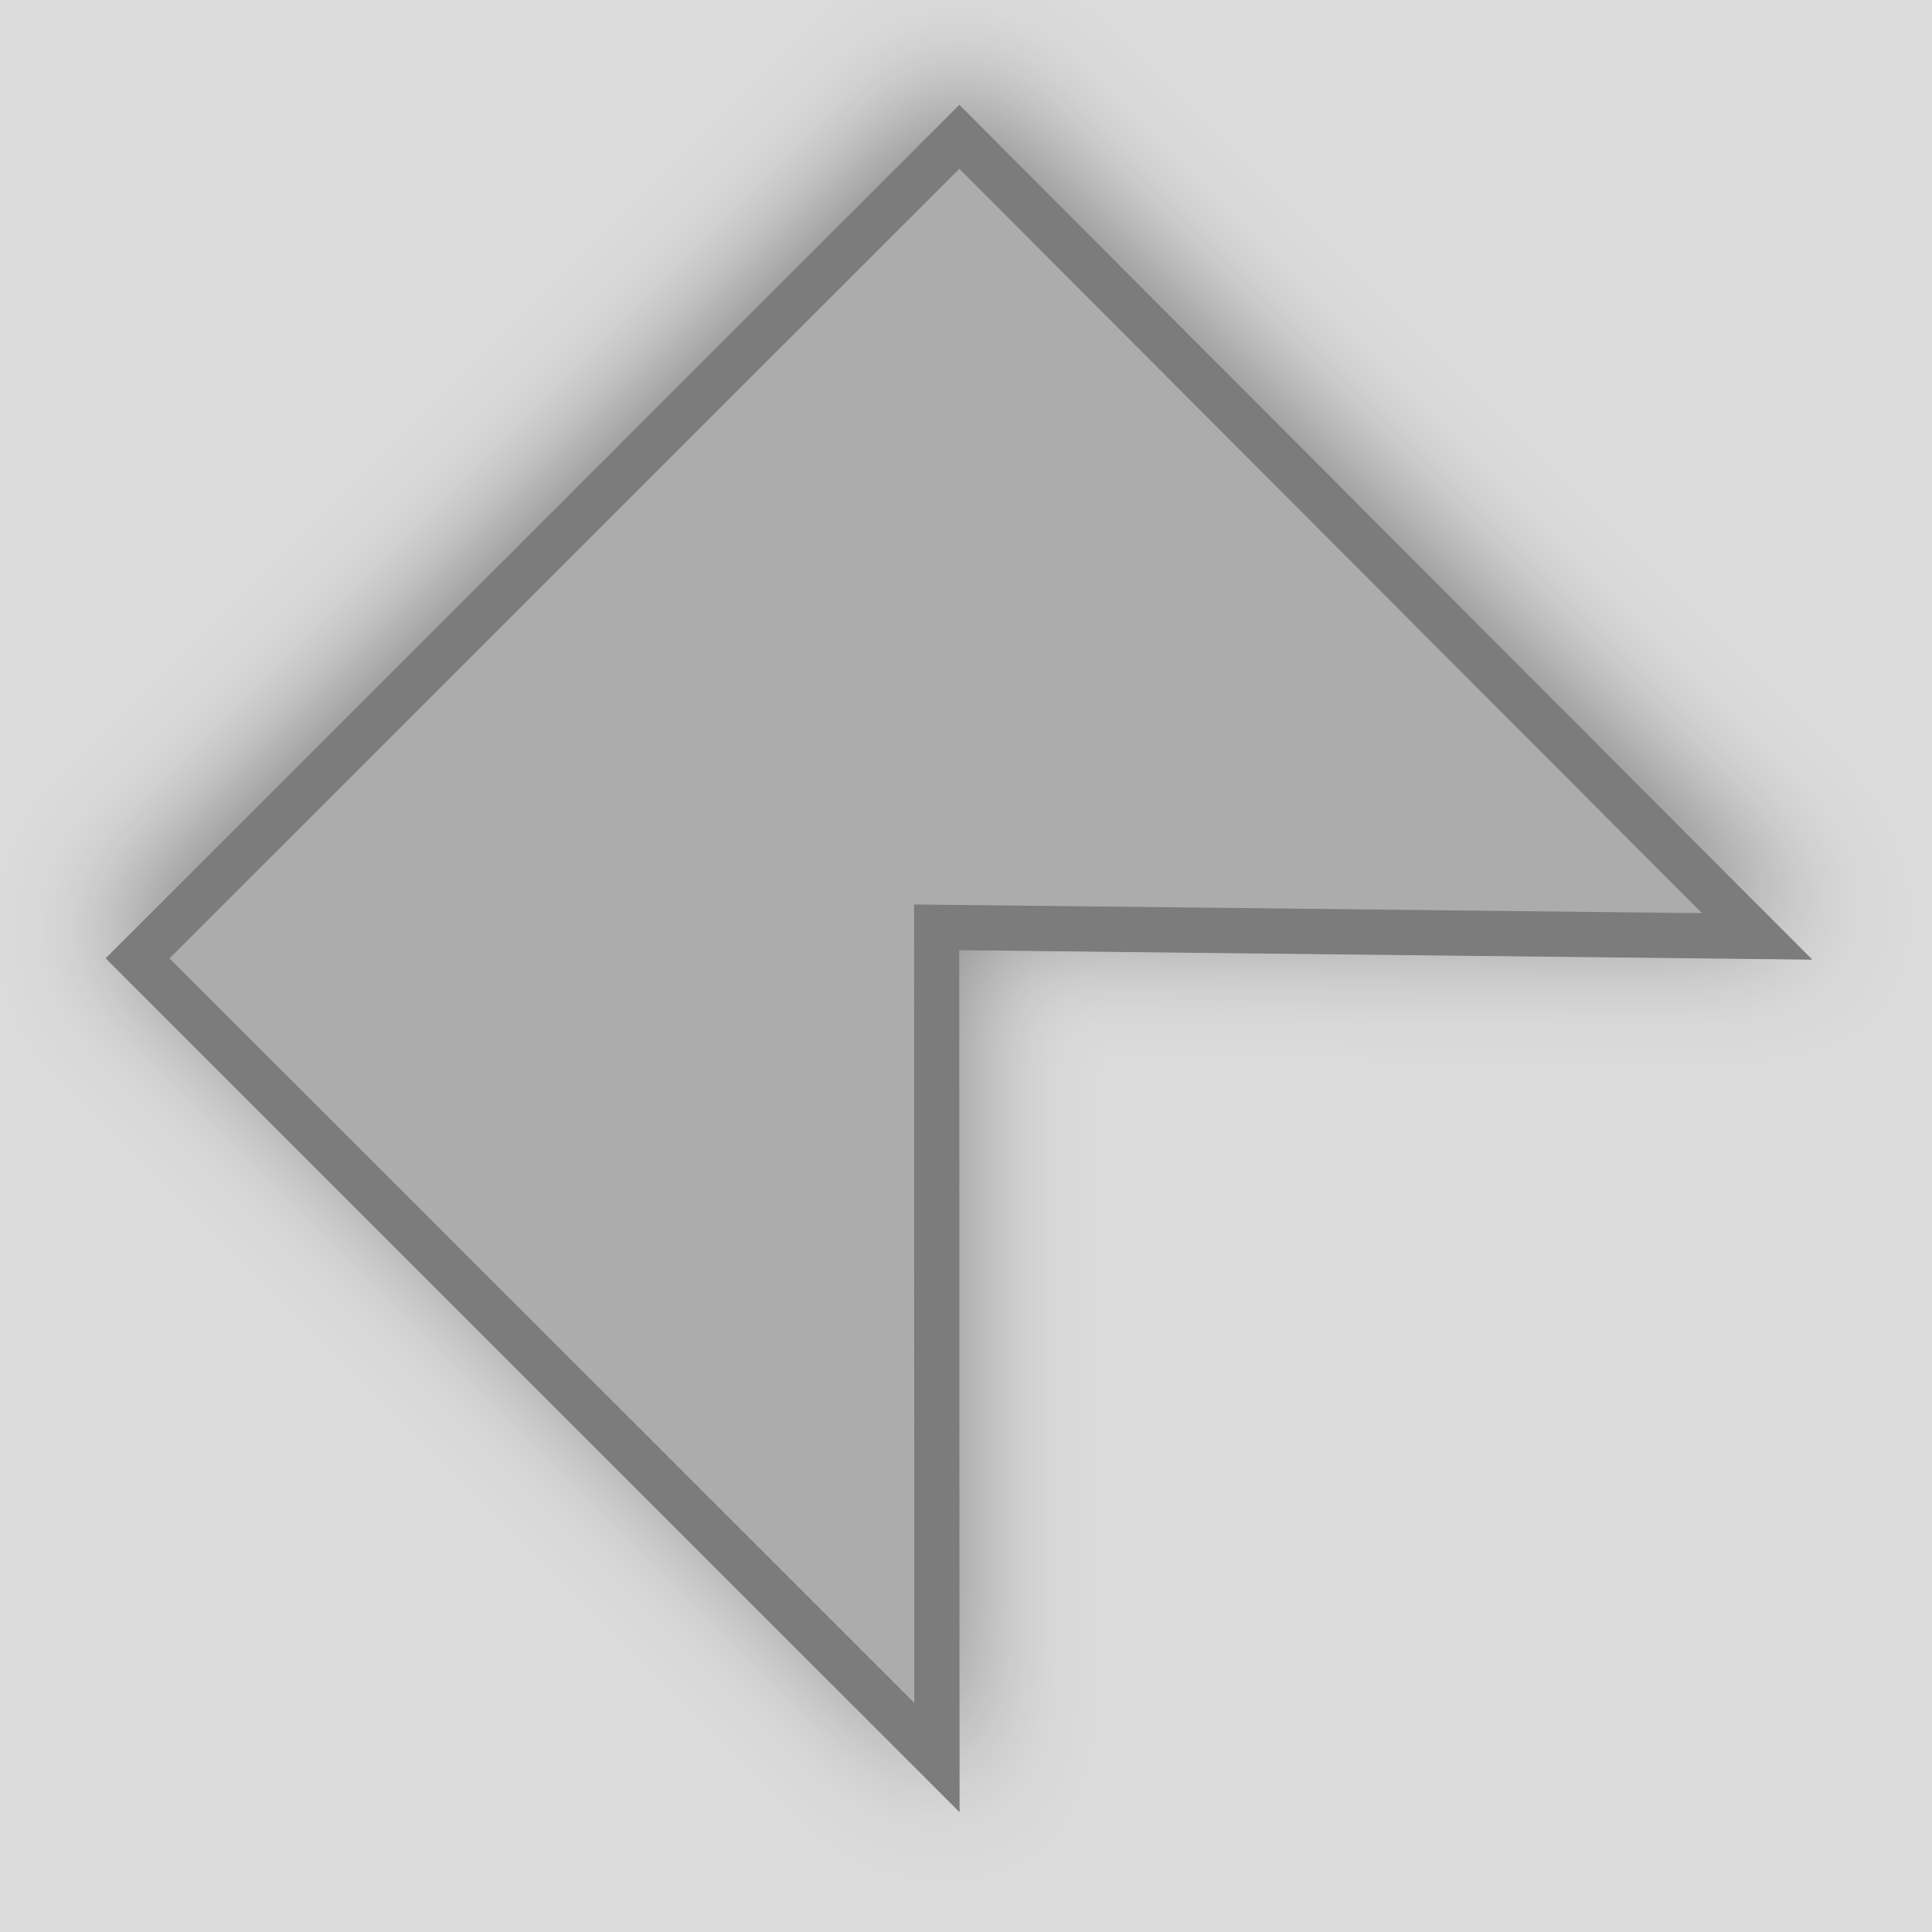
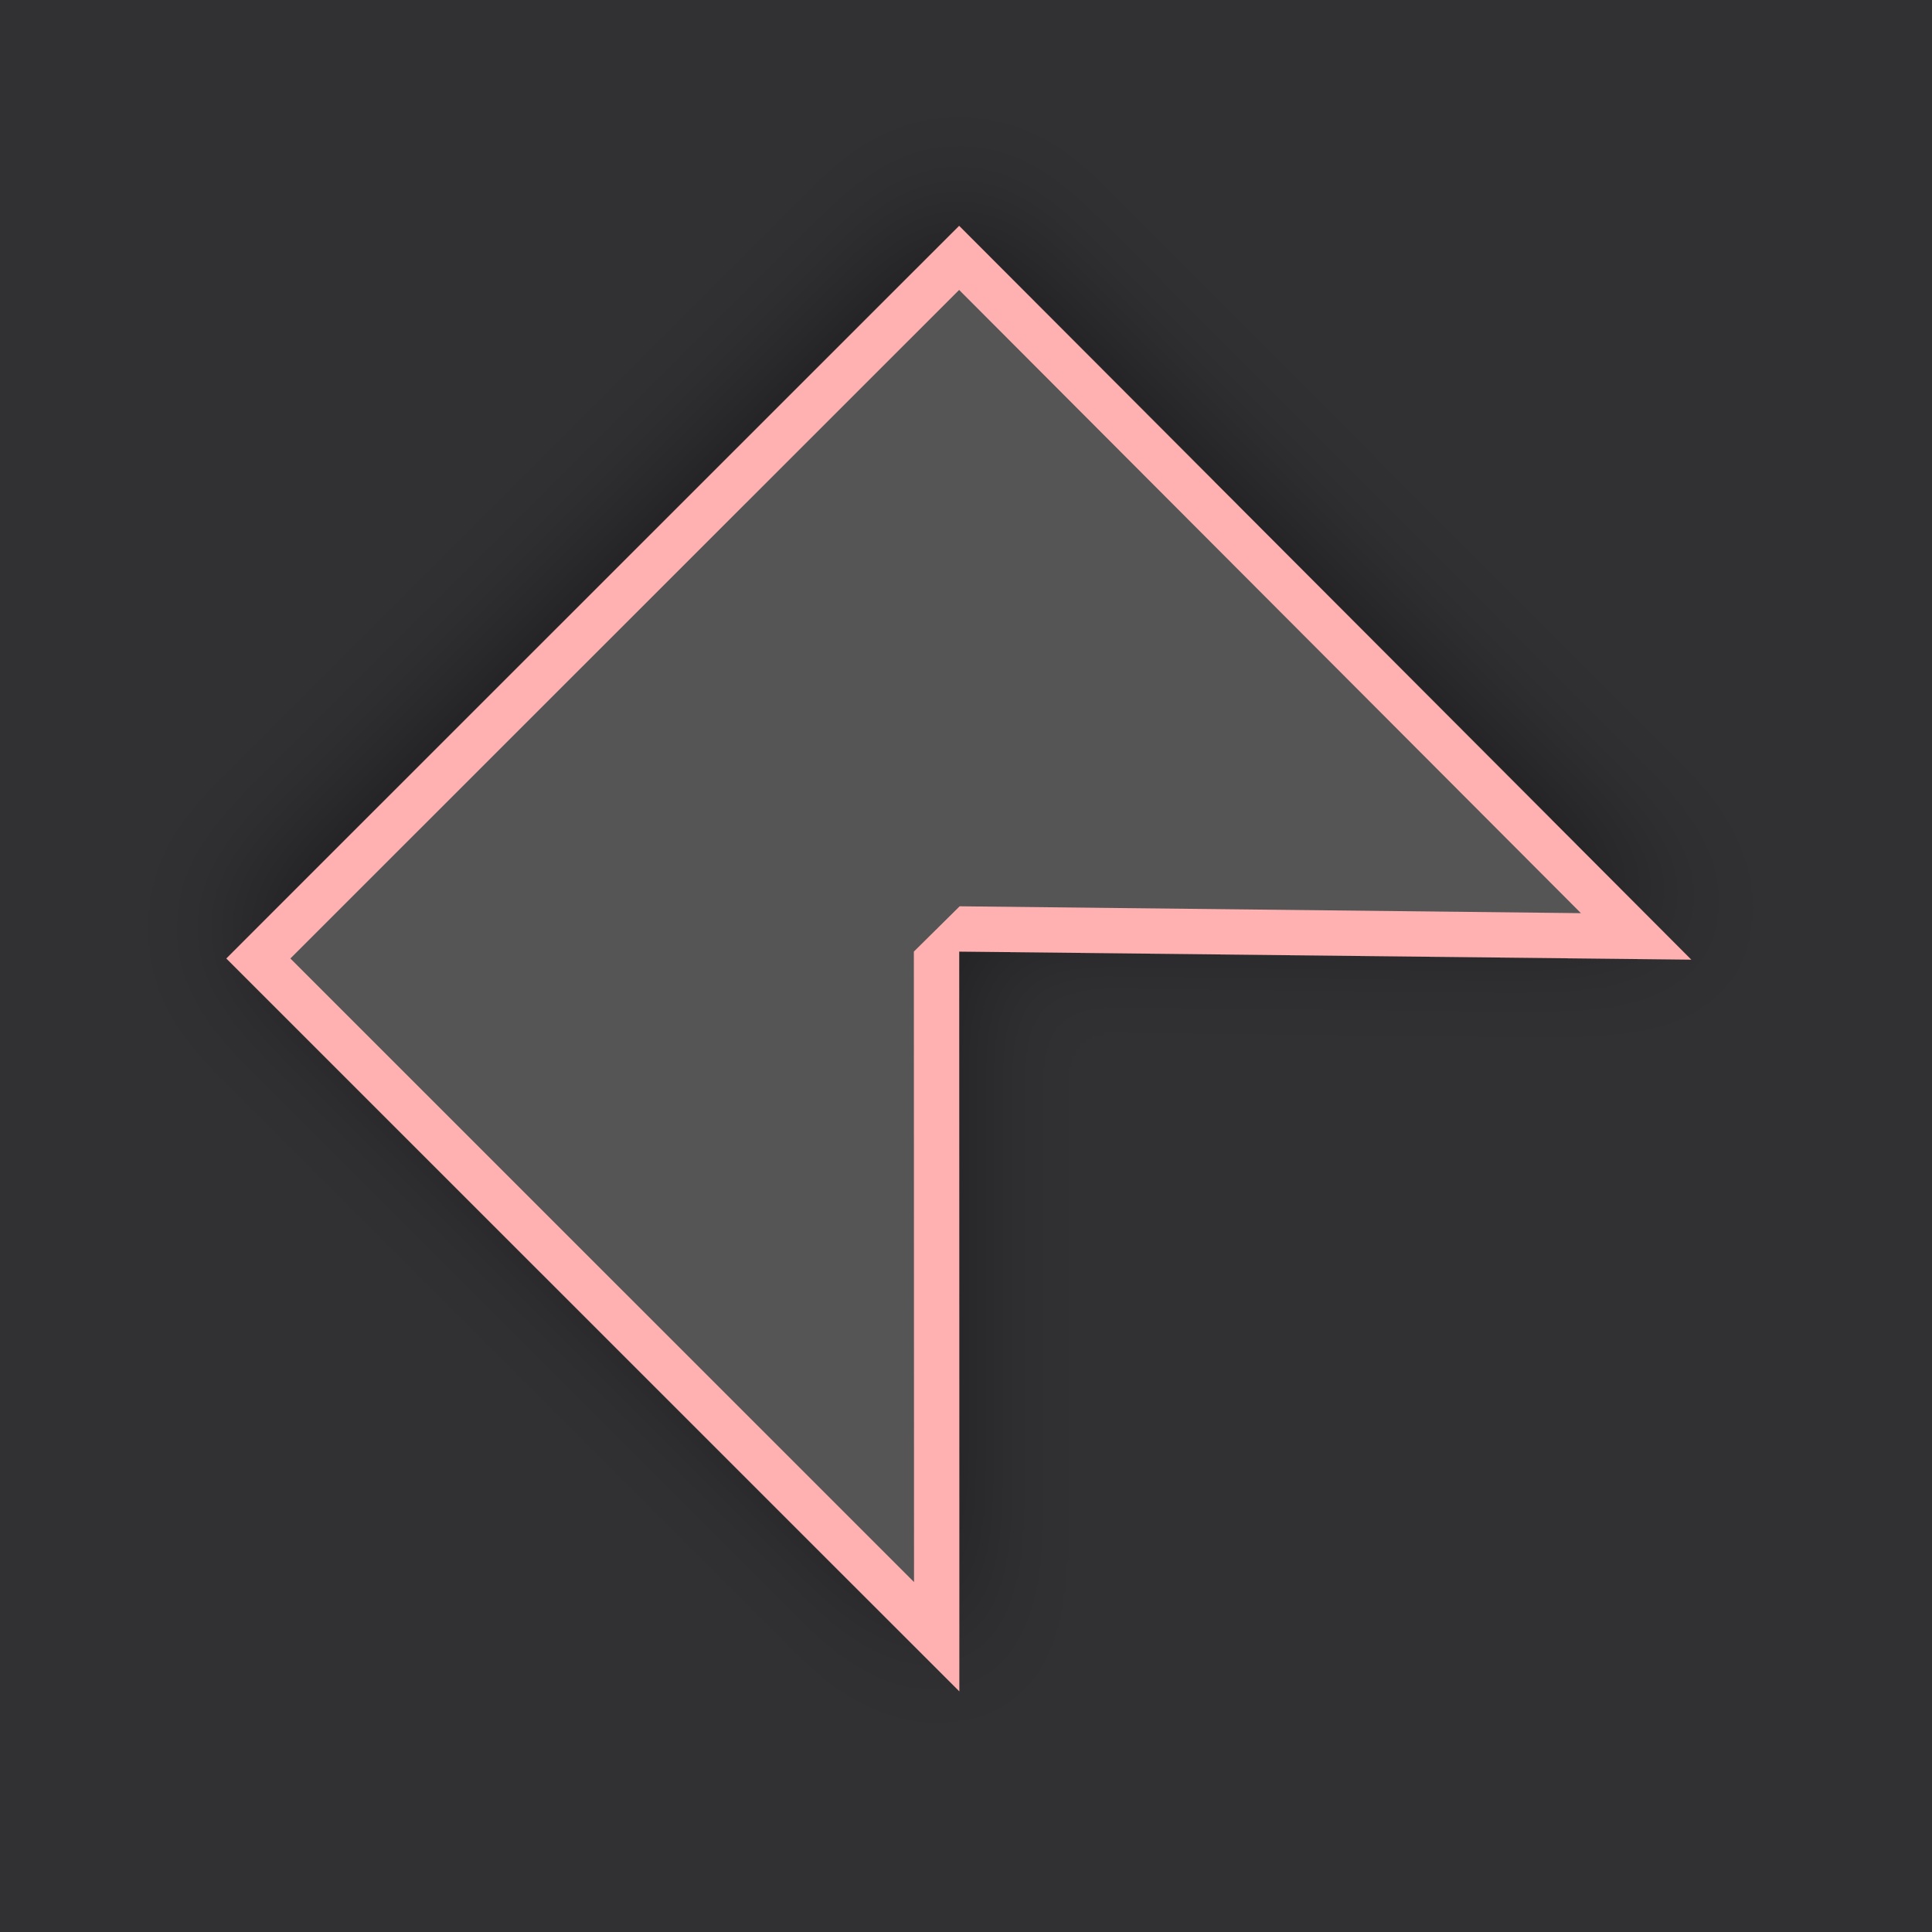
<svg xmlns="http://www.w3.org/2000/svg" width="128" height="128" viewBox="0 0 128 128">
  <defs>
-     <filter id="Path_22" x="-5.012" y="-7.057" width="137.083" height="137.126" filterUnits="userSpaceOnUse">
+     <filter id="Path_22" x="3.001" y="0.959" width="121.057" height="121.094" filterUnits="userSpaceOnUse">
      <feOffset dy="-2" input="SourceAlpha" />
      <feGaussianBlur stdDeviation="4" result="blur" />
      <feFlood flood-opacity="0.4" />
      <feComposite operator="in" in2="blur" />
      <feComposite in="SourceGraphic" />
    </filter>
    <clipPath id="clip-Red_Laser_Slot">
      <rect width="128" height="128" />
    </clipPath>
  </defs>
  <g id="Red_Laser_Slot" data-name="Red Laser Slot" clip-path="url(#clip-Red_Laser_Slot)">
-     <rect width="128" height="128" fill="#dbdbdb" />
-     <g id="Red_Laser" data-name="Red Laser" transform="translate(120.071 120.068) rotate(180)">
-       <g transform="matrix(-1, 0, 0, -1, 120.07, 120.07)" filter="url(#Path_22)">
-         <g id="Path_22-2" data-name="Path 22" transform="translate(378.82 99.77) rotate(180)" fill="#acacac" stroke-linecap="round">
-           <path d="M 315.261 90.707 L 262.402 37.727 L 315.244 38.311 L 316.761 38.328 L 316.761 36.811 L 316.747 -16.675 L 369.707 36.277 L 315.261 90.707 Z" stroke="none" />
-           <path d="M 318.248 -13.053 L 318.261 36.81 L 318.262 39.844 L 315.228 39.811 L 266.057 39.268 L 315.262 88.585 L 367.586 36.277 L 318.248 -13.053 M 315.246 -20.296 L 371.829 36.278 L 315.26 92.83 L 258.746 36.187 L 315.261 36.811 L 315.246 -20.296 Z" stroke="none" fill="#7b7b7b" />
+     <g id="BackgroundComponent">
+       <rect id="Rectangle_3" data-name="Rectangle 3" width="128" height="128" fill="#313134" />
+     </g>
+     <g id="Red_Lazer" data-name="Red Lazer" transform="translate(112.058 112.052) rotate(180)">
+       <g transform="matrix(-1, 0, 0, -1, 112.06, 112.05)" filter="url(#Path_22)">
+         <g id="Path_22-2" data-name="Path 22" transform="translate(370.8 91.76) rotate(180)" fill="#555" stroke-linecap="round" stroke-linejoin="bevel">
+           <path d="M 307.252 74.675 L 262.402 29.723 L 307.235 30.218 L 308.752 30.234 L 308.752 28.717 L 308.74 -16.675 L 353.681 28.26 L 307.252 74.675 Z" stroke="none" />
+           <path d="M 310.241 -13.053 L 310.252 28.717 L 307.218 31.718 L 266.057 31.263 L 307.253 72.553 L 351.56 28.26 L 310.241 -13.053 M 307.239 -20.296 L 355.803 28.26 L 307.251 76.798 L 258.746 28.182 L 307.252 28.718 L 307.239 -20.296 Z" stroke="none" fill="#ffb1b1" />
        </g>
      </g>
    </g>
  </g>
</svg>
